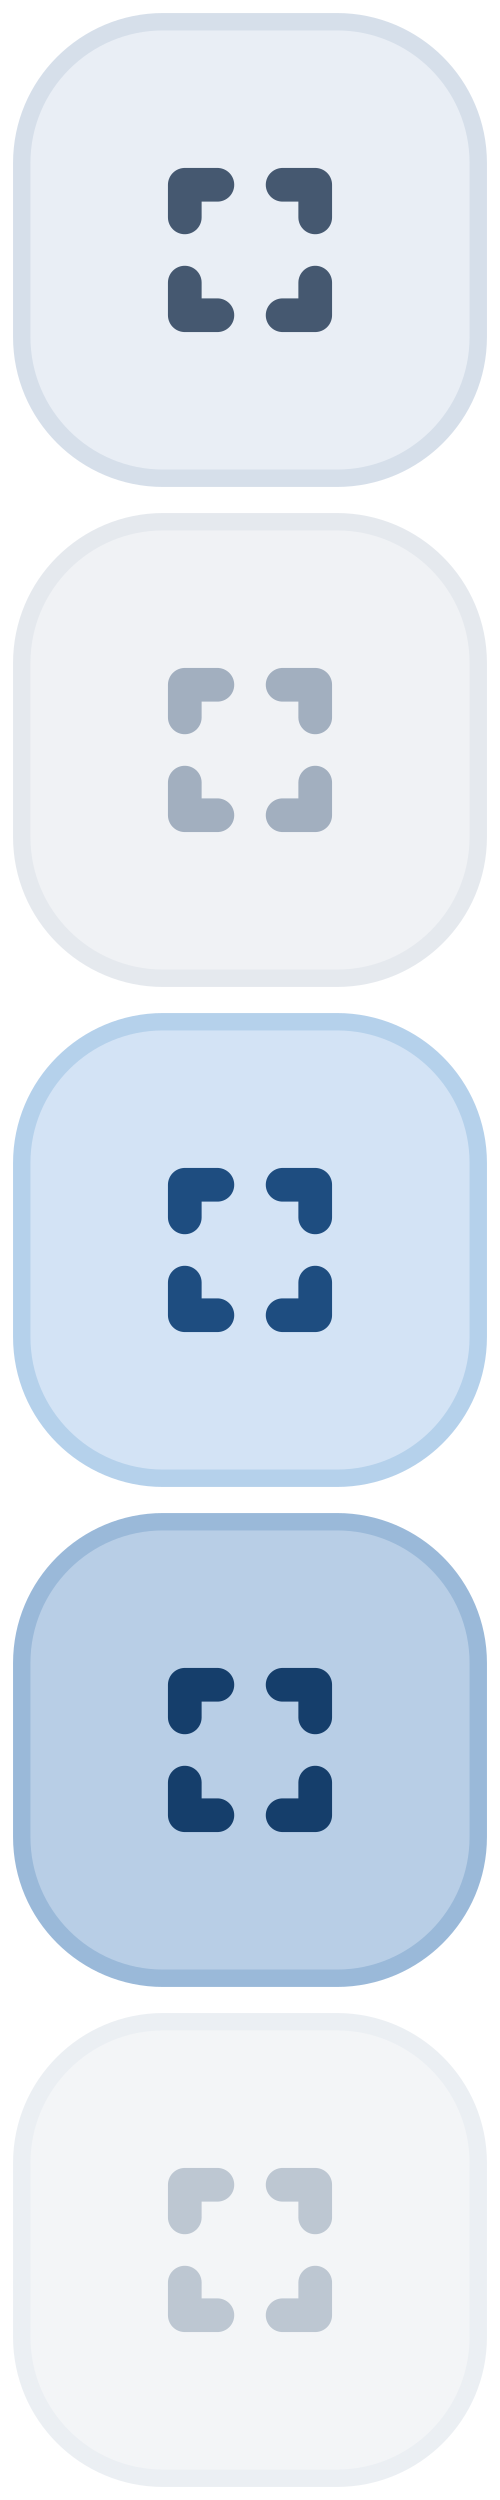
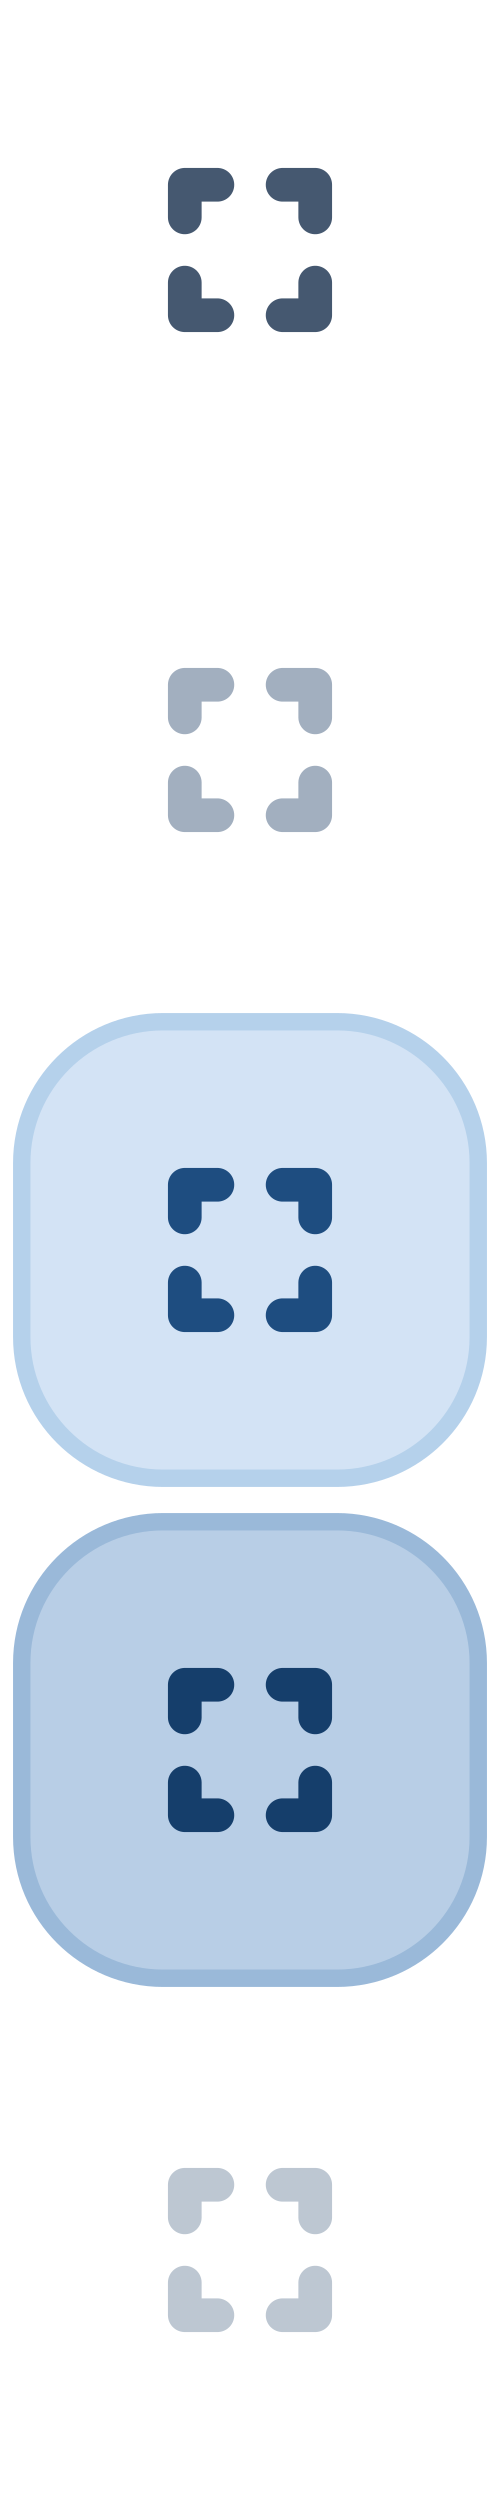
<svg xmlns="http://www.w3.org/2000/svg" width="23" height="115" viewBox="0 0 23 115">
  <g id="active-center" transform="translate(0 0)">
    <rect width="23" height="23" fill="none" />
-     <rect x="1" y="1" width="21" height="21" rx="6.5" fill="#e9eef5" stroke="#d6dfea" stroke-width="0.8" />
+     <rect x="1" y="1" width="21" height="21" rx="6.5" fill="none" />
    <g fill="none" stroke="#455870" stroke-width="1.55" stroke-linecap="round" stroke-linejoin="round">
      <path d="M8.5 10 V8.5 H10 M13 8.5 H14.5 V10 M14.5 13 V14.5 H13 M10 14.5 H8.5 V13" />
    </g>
  </g>
  <g id="inactive-center" transform="translate(0 23)">
    <rect width="23" height="23" fill="none" />
-     <rect x="1" y="1" width="21" height="21" rx="6.5" fill="#f0f2f5" stroke="#e5e9ee" stroke-width="0.8" />
+     <rect x="1" y="1" width="21" height="21" rx="6.5" fill="none" />
    <g fill="none" stroke="#a2afbf" stroke-width="1.55" stroke-linecap="round" stroke-linejoin="round">
      <path d="M8.5 10 V8.5 H10 M13 8.5 H14.5 V10 M14.5 13 V14.5 H13 M10 14.5 H8.5 V13" />
    </g>
  </g>
  <g id="hover-center" transform="translate(0 46)">
    <rect width="23" height="23" fill="none" />
    <rect x="1" y="1" width="21" height="21" rx="6.5" fill="#d3e3f5" stroke="#b5d1eb" stroke-width="0.8" />
    <g fill="none" stroke="#1e4d80" stroke-width="1.55" stroke-linecap="round" stroke-linejoin="round">
      <path d="M8.5 10 V8.5 H10 M13 8.5 H14.5 V10 M14.5 13 V14.5 H13 M10 14.5 H8.5 V13" />
    </g>
  </g>
  <g id="pressed-center" transform="translate(0 69)">
    <rect width="23" height="23" fill="none" />
    <rect x="1" y="1" width="21" height="21" rx="6.5" fill="#b8cee6" stroke="#9ab9d9" stroke-width="0.8" />
    <g fill="none" stroke="#153e6b" stroke-width="1.55" stroke-linecap="round" stroke-linejoin="round">
      <path d="M8.5 10 V8.5 H10 M13 8.5 H14.5 V10 M14.5 13 V14.5 H13 M10 14.5 H8.5 V13" />
    </g>
  </g>
  <g id="deactivated-center" transform="translate(0 92)">
    <rect width="23" height="23" fill="none" />
-     <rect x="1" y="1" width="21" height="21" rx="6.5" fill="#f3f5f7" stroke="#ebeff3" stroke-width="0.8" />
+     <rect x="1" y="1" width="21" height="21" rx="6.5" fill="none" />
    <g fill="none" stroke="#bdc7d2" stroke-width="1.55" stroke-linecap="round" stroke-linejoin="round">
      <path d="M8.5 10 V8.5 H10 M13 8.5 H14.5 V10 M14.5 13 V14.5 H13 M10 14.5 H8.5 V13" />
    </g>
  </g>
</svg>
